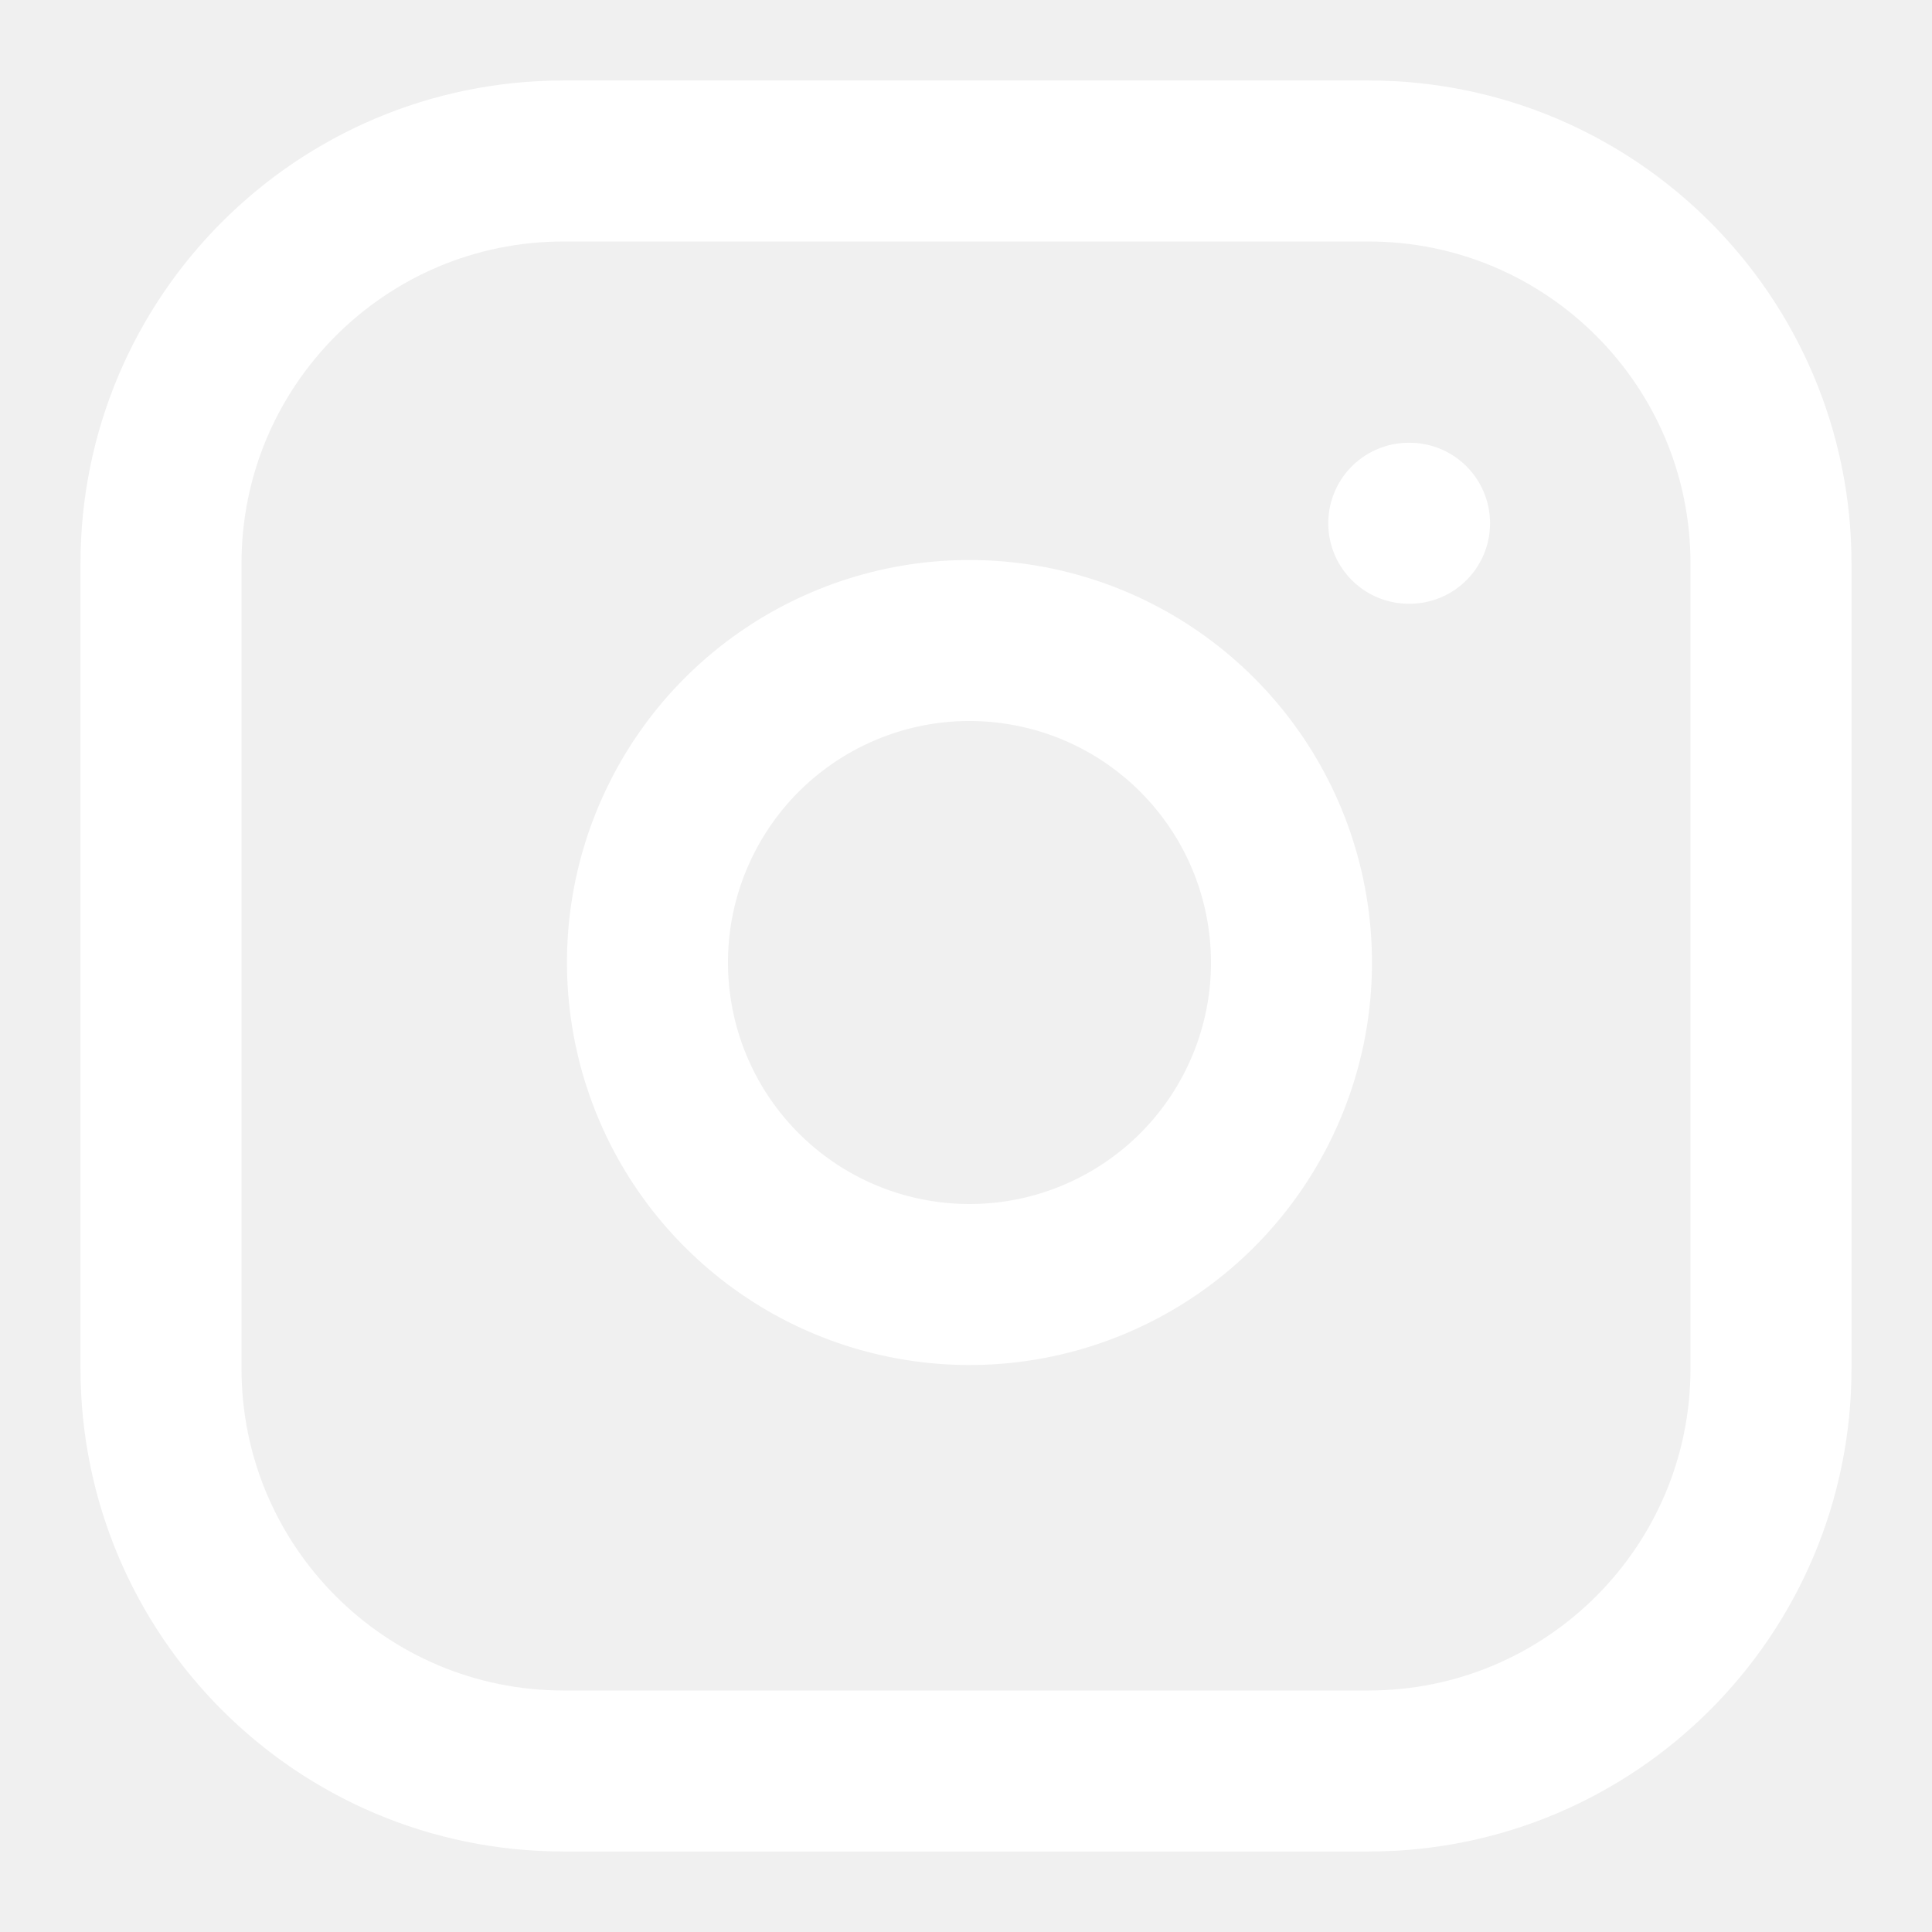
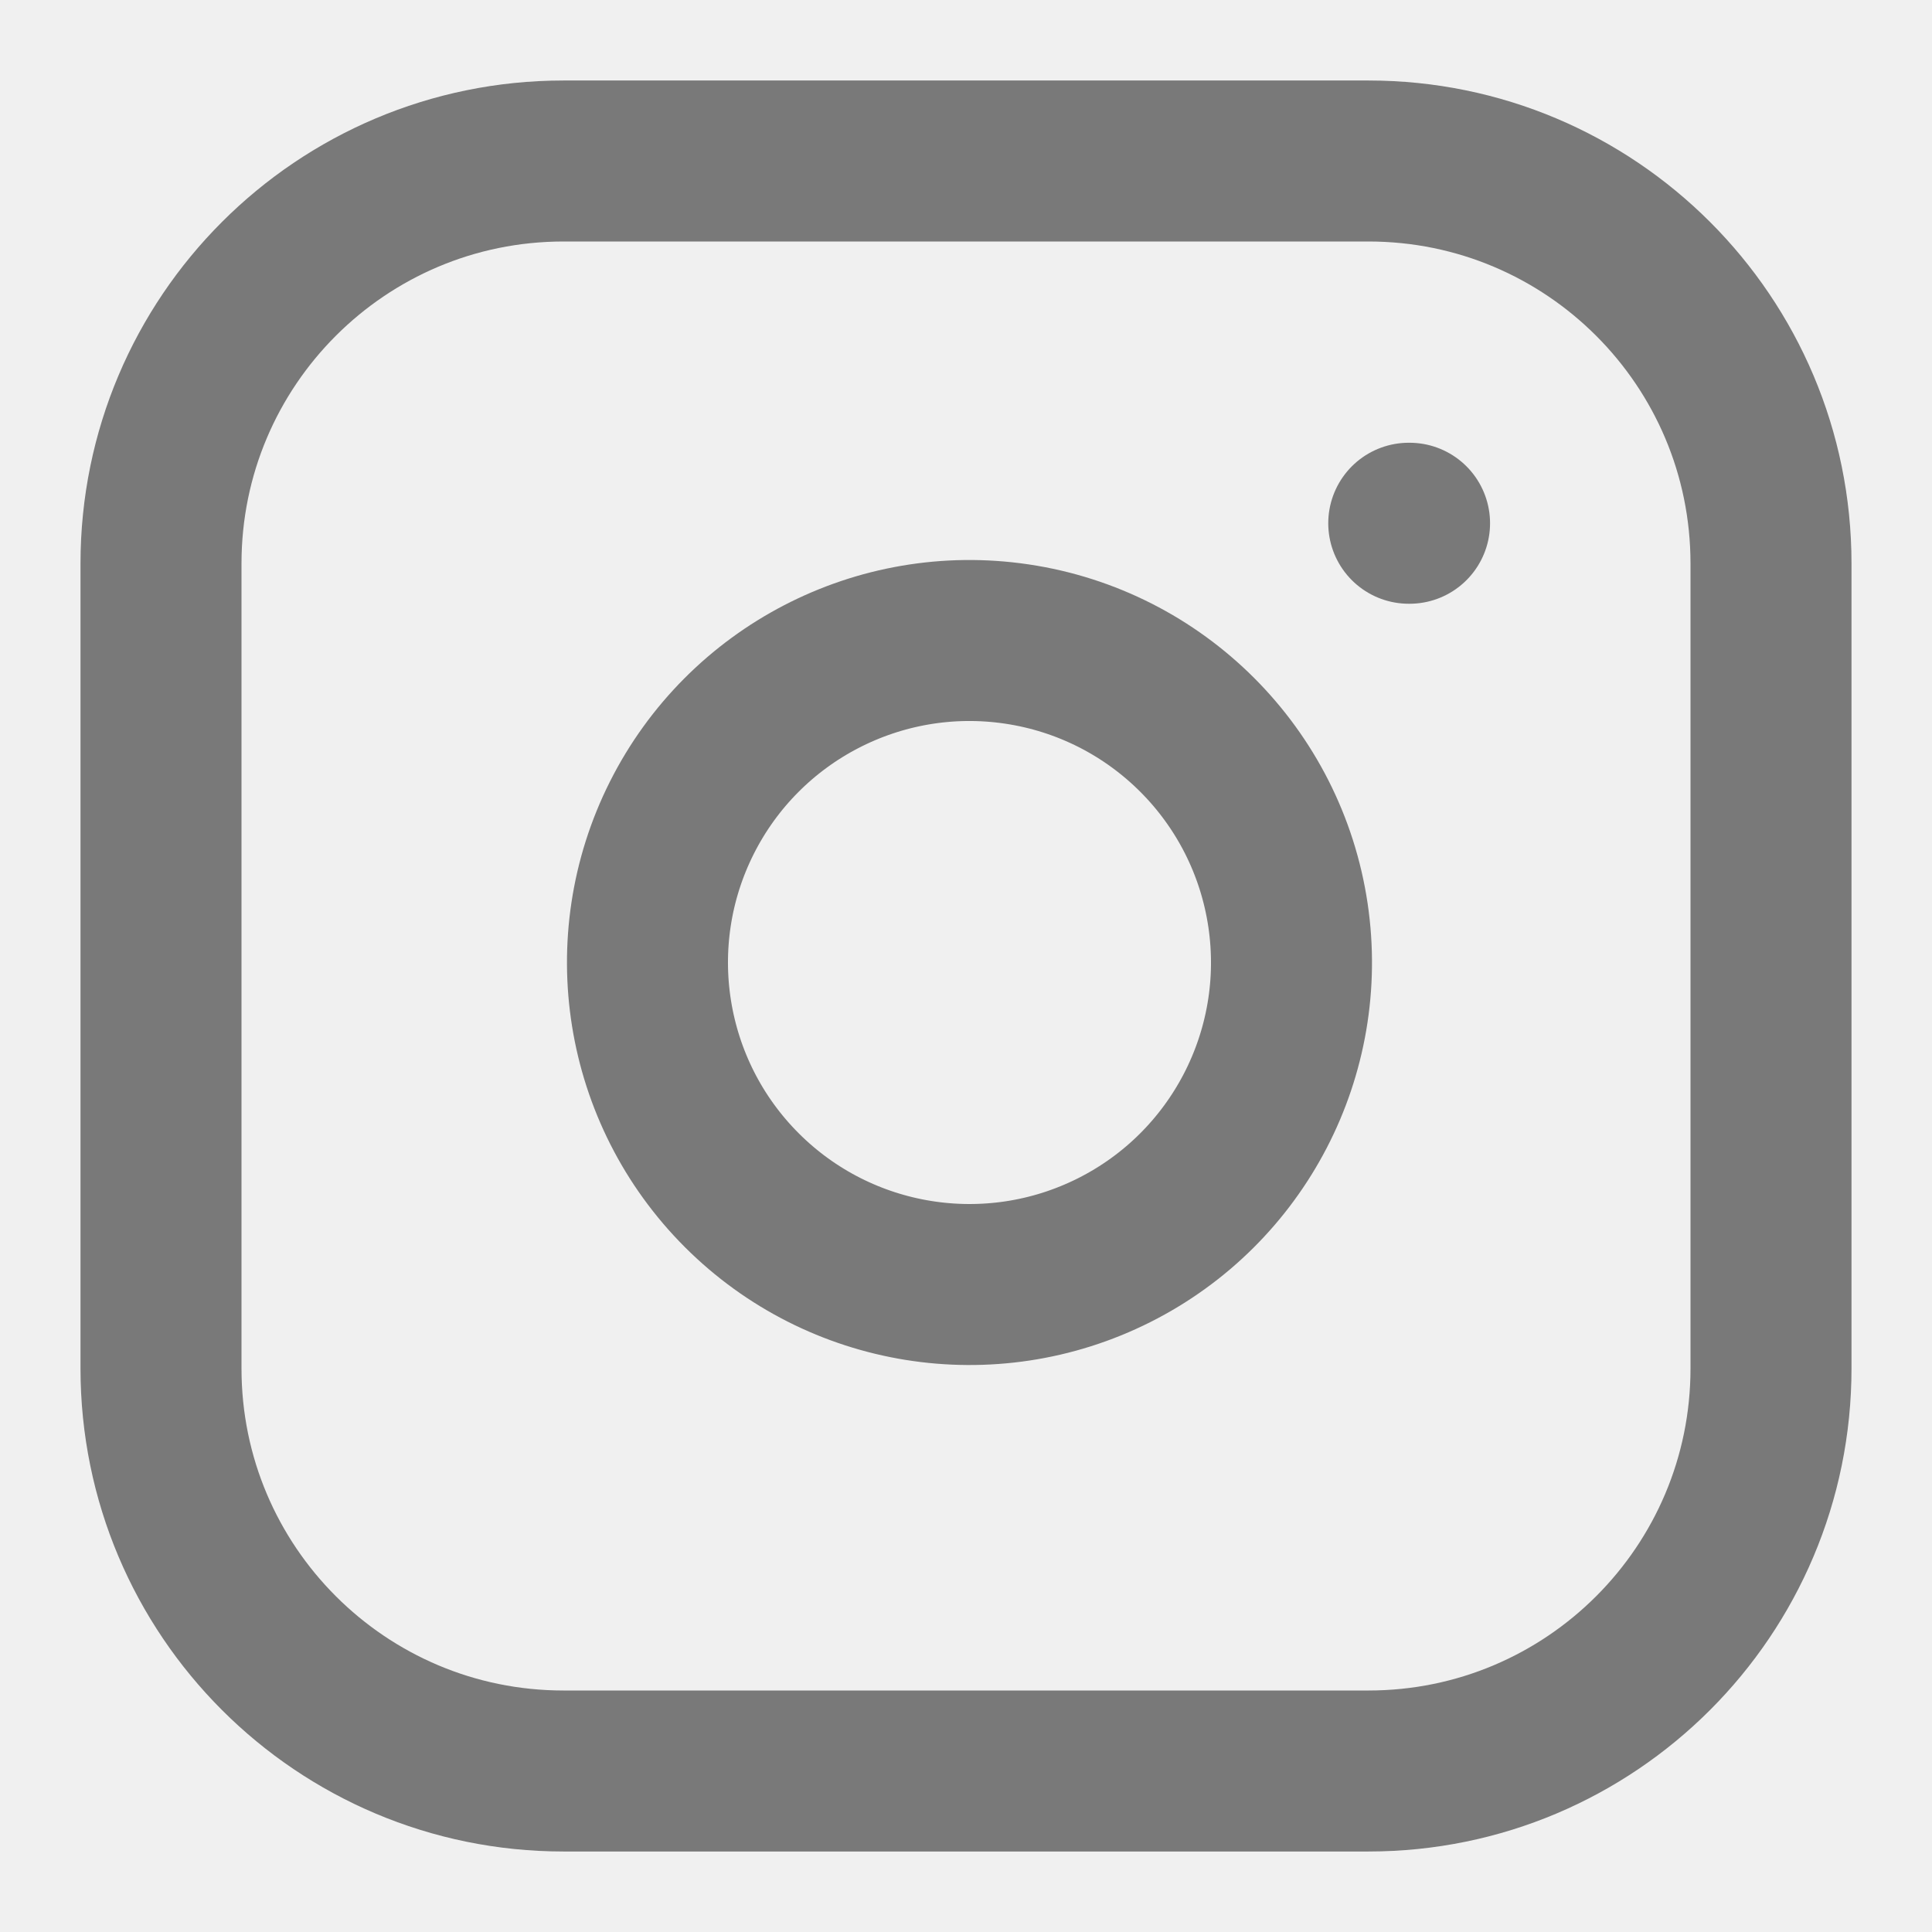
- <svg xmlns="http://www.w3.org/2000/svg" width="24" height="24" viewBox="0 0 24 24" fill="none" stroke="#ffffff" stroke-width="2" stroke-linecap="round" stroke-linejoin="round" class="feather feather-instagram">
+ <svg xmlns="http://www.w3.org/2000/svg" width="24" height="24" viewBox="0 0 24 24" fill="none" stroke="#797979" stroke-width="2" stroke-linecap="round" stroke-linejoin="round" class="feather feather-instagram">
  <rect x="2" y="2" width="20" height="20" rx="5" ry="5" />
  <path d="M16 11.37A4 4 0 1 1 12.63 8 4 4 0 0 1 16 11.37z" />
  <line x1="17.5" y1="6.5" x2="17.51" y2="6.5" />
</svg>
